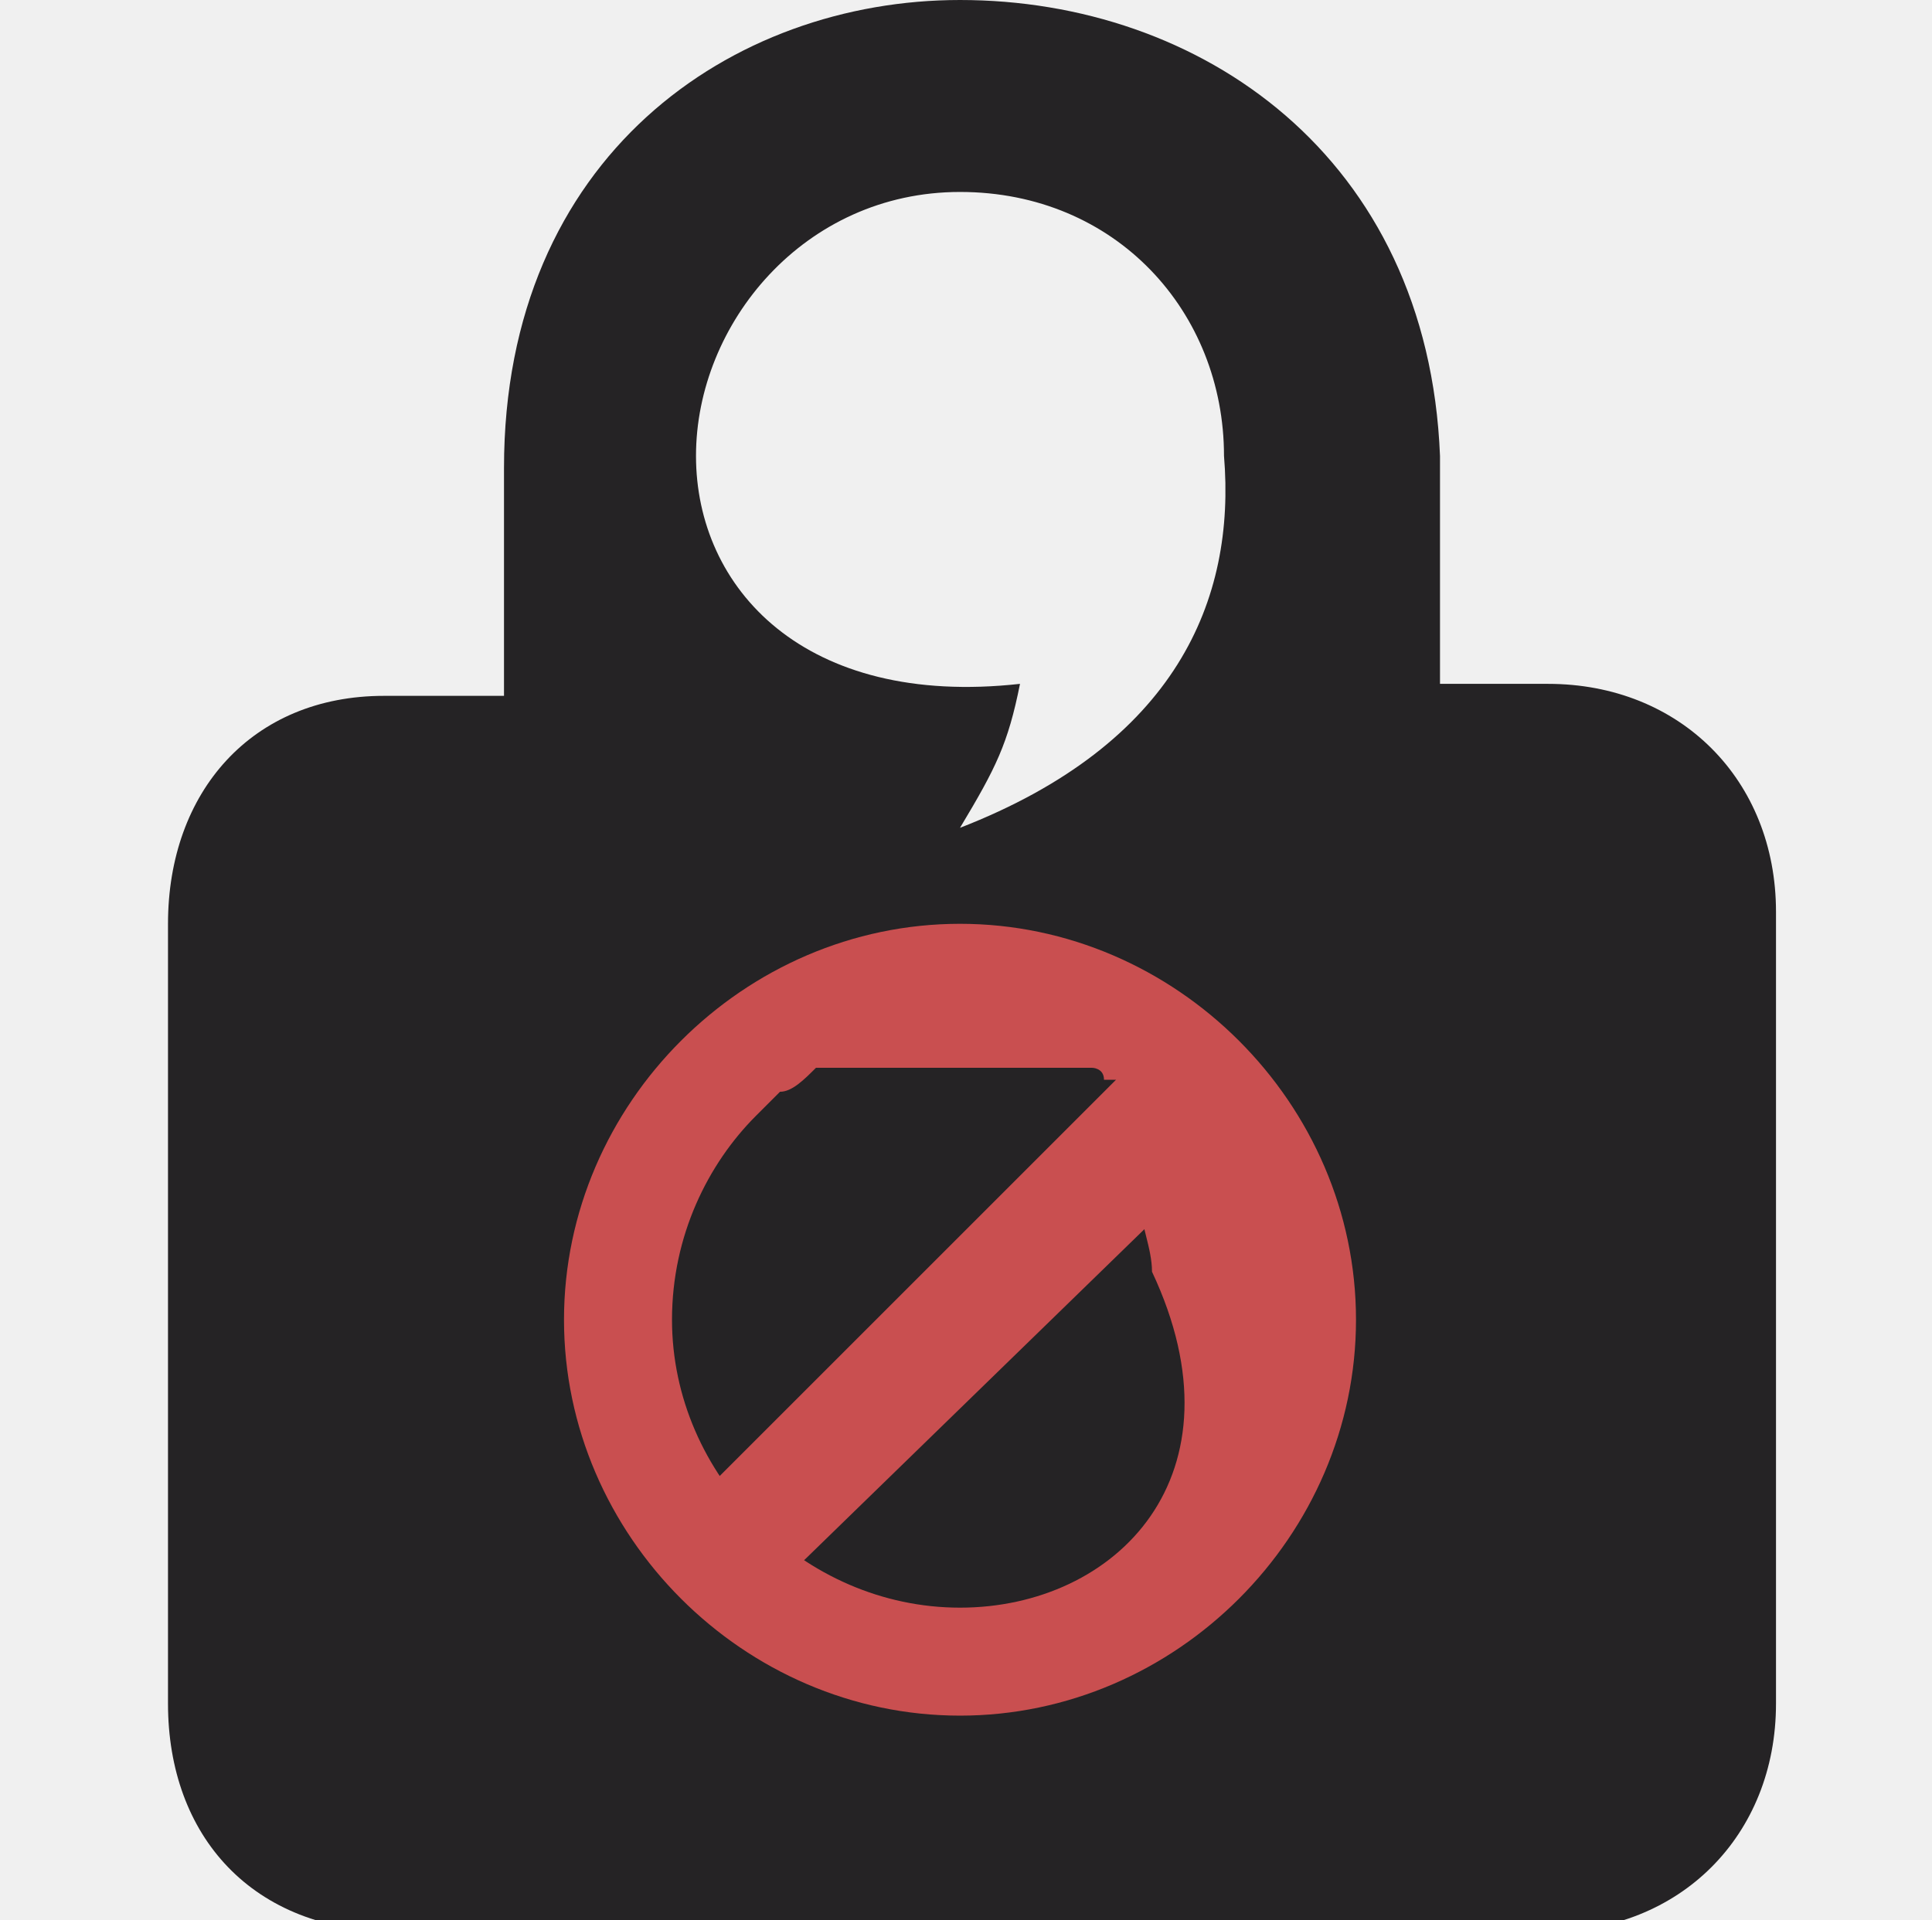
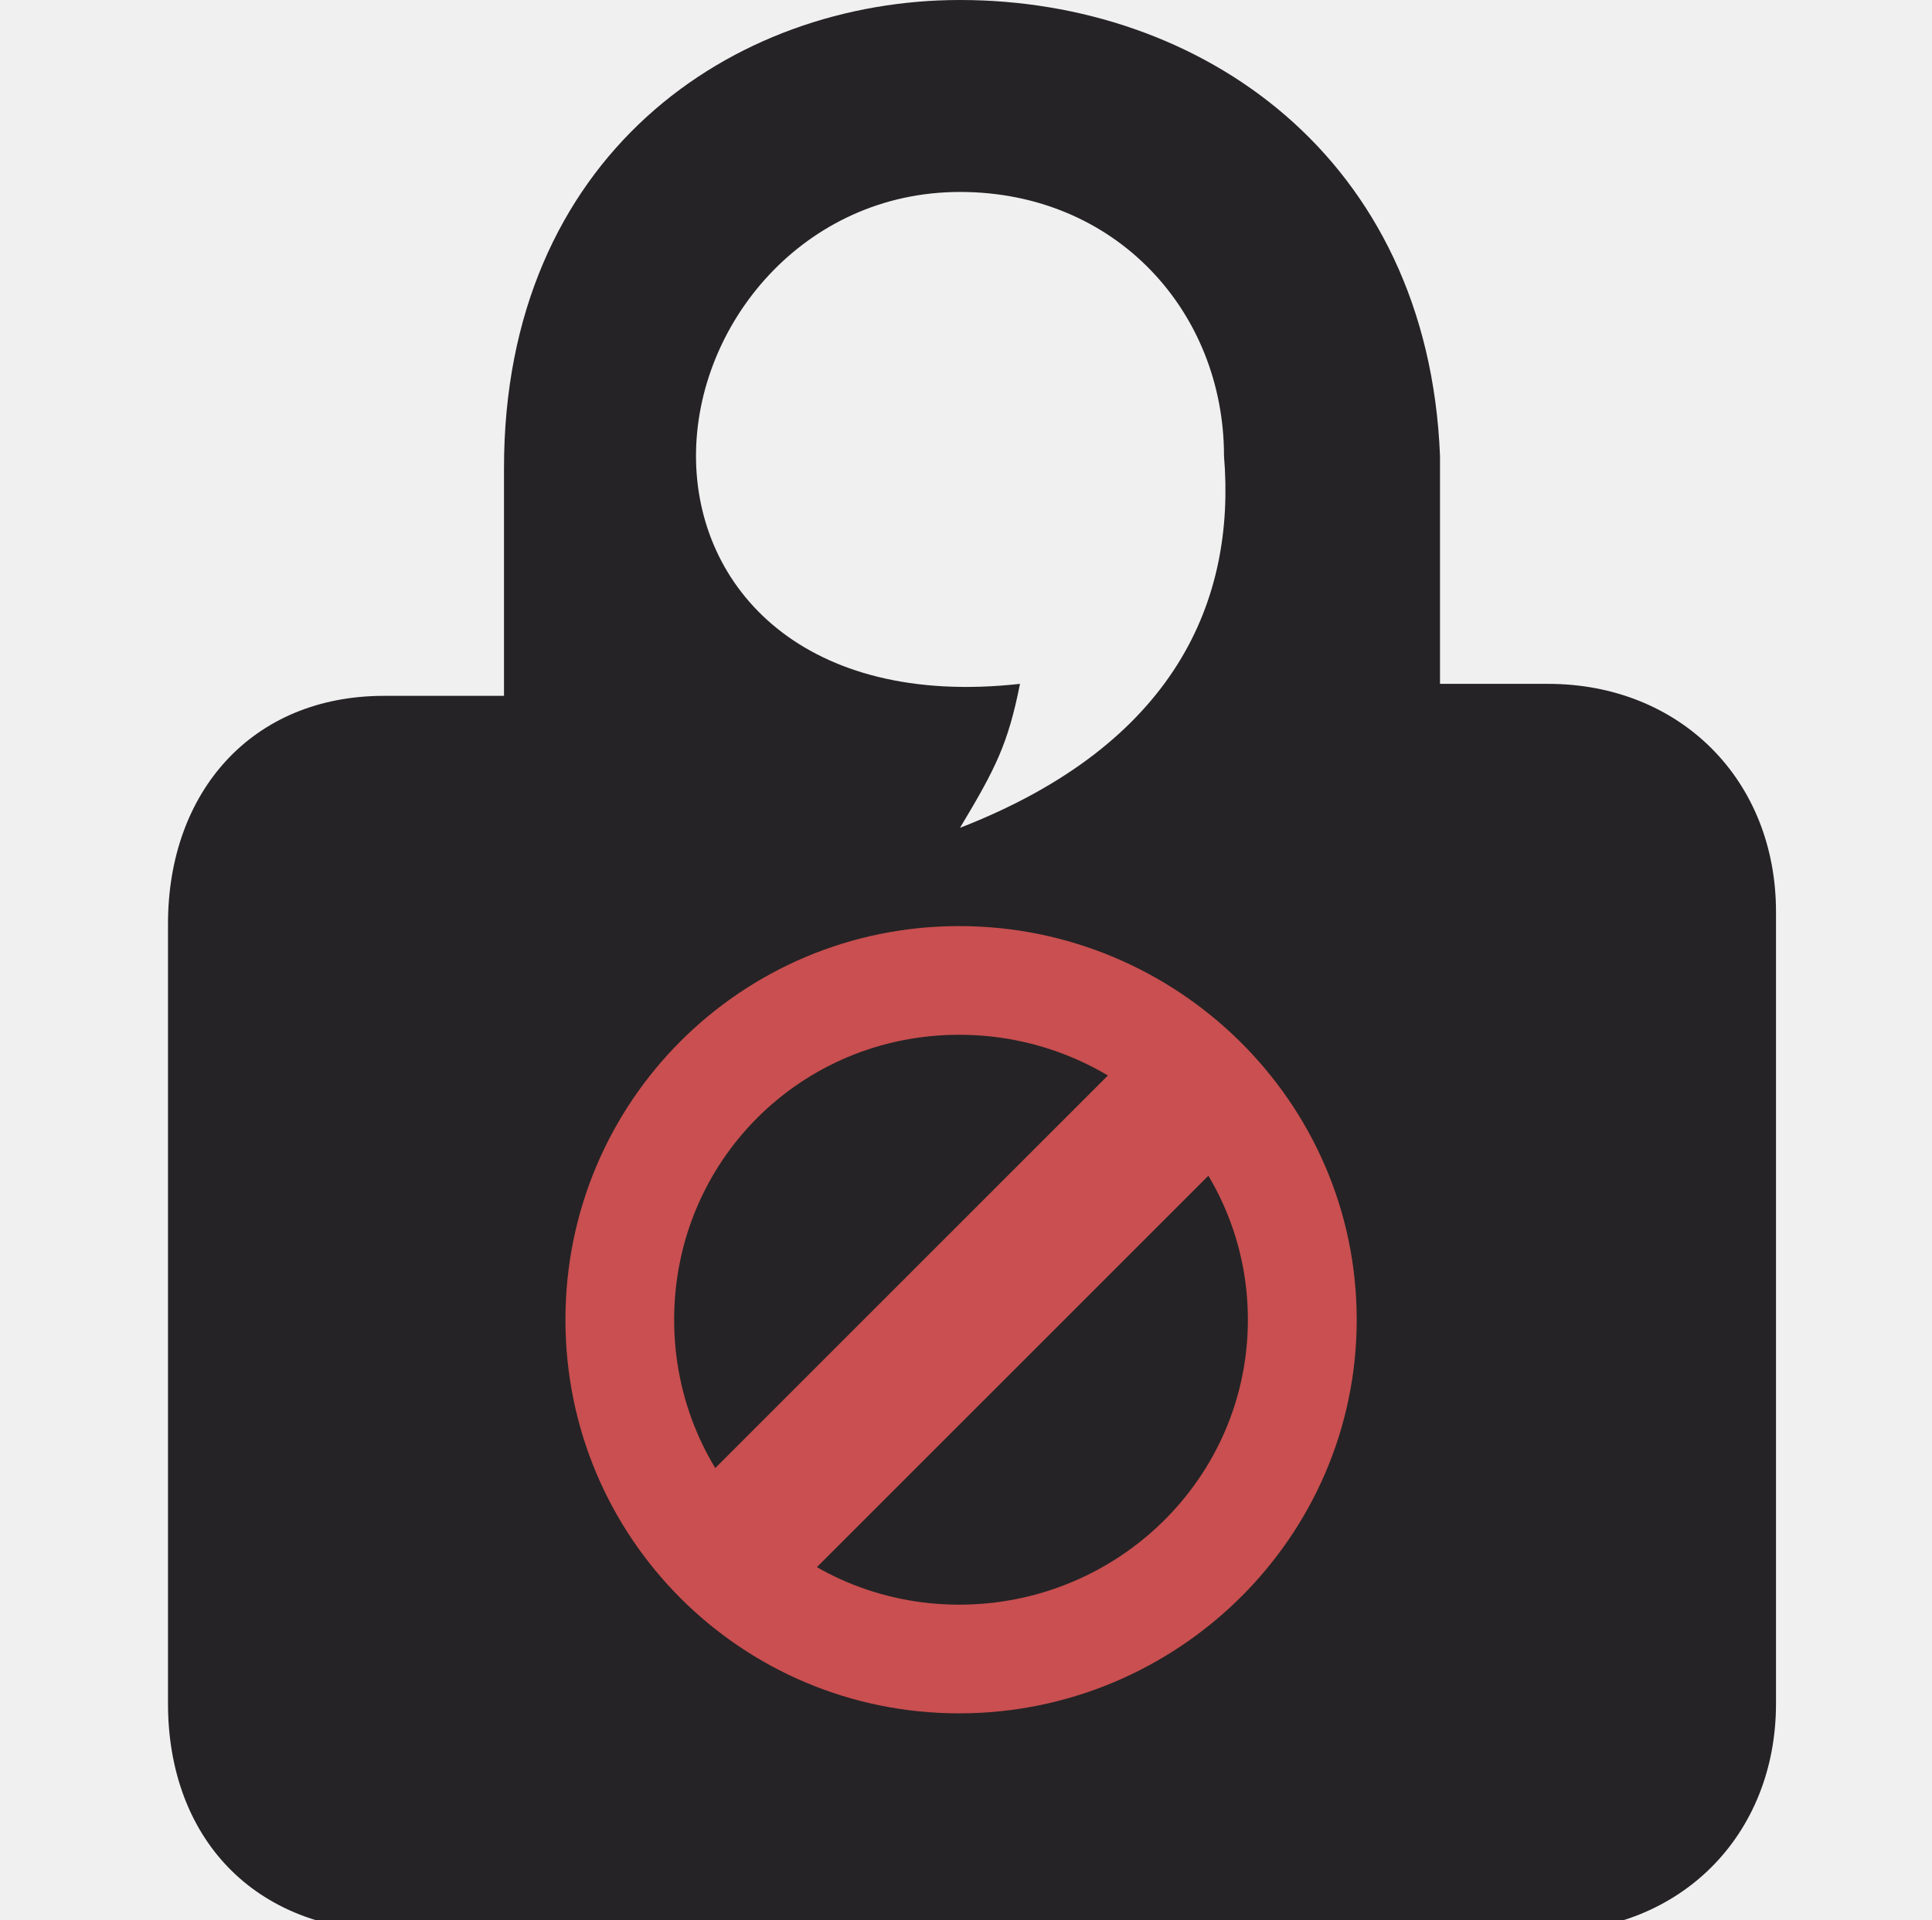
- <svg xmlns="http://www.w3.org/2000/svg" version="1.1" id="Layer_1" x="0px" y="0px" viewBox="0 0 16.1 16" enable-background="new 0 0 16.1 16" xml:space="preserve">
-   <path fill="#252325" d="M8,0C6.1,0,4.2,1.3,4.2,3.9v1.9h-1c-1.1,0-1.8,0.8-1.8,1.9v6.5c0,1.1,0.7,1.9,1.9,1.9l9.6,0  c1.1,0,1.9-0.8,1.9-1.9V7.6c0-1.1-0.8-1.9-1.9-1.9h-0.9l0-1.9C11.9,1.3,10,0,8,0z M8,1.6c1.3,0,2.2,1,2.2,2.2C10.3,5,9.8,6.2,8,6.9  c0.3-0.5,0.4-0.7,0.5-1.2C6.7,5.9,5.8,4.9,5.8,3.8S6.7,1.6,8,1.6z" />
-   <g>
-     <path fill="#C94F50" d="M8,7.7c-1.8,0-3.3,1.5-3.3,3.3c0,1.8,1.5,3.3,3.3,3.3c1.8,0,3.3-1.5,3.3-3.3C11.3,9.2,9.8,7.7,8,7.7z    M8,13.4c-1.3,0-2.4-1.1-2.4-2.4c0-0.7,0.3-1.3,0.7-1.7c0,0,0,0,0,0c0,0,0,0,0.1-0.1c0,0,0,0,0,0c0,0,0,0,0.1-0.1c0,0,0,0,0,0   C6.6,9.1,6.7,9,6.8,8.9c0,0,0,0,0,0c0,0,0,0,0.1,0c0,0,0,0,0,0c0,0,0,0,0.1,0c0,0,0,0,0,0c0,0,0,0,0.1,0c0,0,0,0,0,0c0,0,0,0,0.1,0   c0,0,0,0,0.1,0c0,0,0,0,0.1,0c0,0,0.1,0,0.1,0c0,0,0,0,0,0c0,0,0,0,0.1,0c0,0,0,0,0,0c0,0,0,0,0.1,0c0,0,0,0,0,0c0,0,0,0,0.1,0   c0,0,0,0,0,0c0,0,0.1,0,0.1,0c0,0,0,0,0,0c0,0,0.1,0,0.1,0c0,0,0,0,0,0l0,0l0,0c0,0,0.1,0,0.1,0c0,0,0,0,0,0c0,0,0.1,0,0.1,0   c0,0,0,0,0,0c0,0,0,0,0.1,0c0,0,0,0,0,0c0,0,0,0,0.1,0c0,0,0,0,0,0c0,0,0.1,0,0.1,0c0,0,0,0,0,0c0,0,0.1,0,0.1,0c0,0,0,0,0,0   c0,0,0.1,0,0.1,0c0,0,0,0,0,0c0,0,0,0,0.1,0c0,0,0,0,0,0c0,0,0,0,0.1,0c0,0,0,0,0,0c0,0,0,0,0.1,0c0,0,0,0,0,0c0,0,0,0,0.1,0   c0,0,0,0,0,0c0,0,0.1,0,0.1,0.1c0,0,0,0,0,0c0,0,0,0,0.1,0c0,0,0,0,0,0c0,0,0,0,0,0c0,0,0,0,0,0c0,0,0,0,0,0c0,0,0,0,0,0   c0,0,0,0,0,0c0,0,0,0,0,0c0,0,0,0,0,0c0,0,0,0,0,0c0,0,0,0,0,0c0,0,0.1,0.1,0.1,0.1c0,0,0,0,0,0c0,0,0,0,0,0.1c0,0,0,0,0,0   c0,0,0,0,0,0.1c0,0,0,0,0,0c0,0,0,0,0,0.1c0,0,0,0,0,0c0,0,0,0,0,0.1c0,0,0,0,0,0c0,0.1,0.1,0.2,0.1,0.2c0,0,0,0,0,0c0,0,0,0,0,0.1   c0,0,0,0,0,0c0,0,0,0,0,0.1c0,0,0,0,0,0c0,0,0,0,0,0.1c0,0,0,0,0,0l0,0c0,0.2,0.1,0.4,0.1,0.6C10.4,12.3,9.3,13.4,8,13.4z" />
-     <g>
-       <g>
-         <polyline fill="#C94F50" points="9.4,8.9 5.8,12.5 6.5,13.2 10.2,9.6    " />
+ <svg xmlns="http://www.w3.org/2000/svg" version="1.1" width="100%" height="100%" viewBox="0 0 16.1 16" id="Layer_1" xml:space="preserve">
+   <defs id="defs17" />
+   <path d="M 8,0 C 6.1,0 4.2,1.3 4.2,3.9 v 1.9 h -1 C 2.1,5.8 1.4,6.6 1.4,7.7 v 6.5 c 0,1.1 0.7,1.9 1.9,1.9 l 9.6,0 c 1.1,0 1.9,-0.8 1.9,-1.9 V 7.6 C 14.8,6.5 14,5.7 12.9,5.7 H 12 L 12,3.8 C 11.9,1.3 10,0 8,0 z m 0,1.6 c 1.3,0 2.2,1 2.2,2.2 C 10.3,5 9.8,6.2 8,6.9 8.3,6.4 8.4,6.2 8.5,5.7 6.7,5.9 5.8,4.9 5.8,3.8 5.8,2.7 6.7,1.6 8,1.6 z" id="path3" style="fill:#252325" />
+   <path d="m 7.993,7.719 c -1.816,0 -3.281,1.465 -3.281,3.281 0,1.816 1.465,3.281 3.281,3.281 1.816,0 3.313,-1.465 3.313,-3.281 0,-1.816 -1.497,-3.281 -3.313,-3.281 z m 0,0.906 c 1.32,0 2.406,1.055 2.406,2.375 0,1.32 -1.086,2.375 -2.406,2.375 -1.32,0 -2.375,-1.055 -2.375,-2.375 0,-1.32 1.055,-2.375 2.375,-2.375 z" id="path3000" style="fill:#c94f50;fill-opacity:1" />
+   <path d="m -6.576,11.932 a 5.322,6.237 0 1 1 -10.644,0 5.322,6.237 0 1 1 10.644,0 z" id="path2996" style="fill:#ffffff;fill-opacity:1" />
+   <rect width="1.183" height="5.346" rx="0" ry="0.897" x="12.867" y="-0.542" transform="matrix(0.7071068,0.7071068,-0.7071068,0.7071068,0,0)" id="rect3937" style="fill:#c94f50;fill-opacity:1;fill-rule:nonzero" />
+   <g transform="translate(-12.52373,-0.08389831)" id="g3893">
+     <g id="g3877">
+       <g id="g3879">
+         <path d="m 5.6,8.7 c -1.3,1.3 -1.3,3.4 0,4.7 1.3,1.3 3.4,1.3 4.7,0 1.3,-1.3 1.3,-3.4 0,-4.7 C 9,7.4 6.9,7.4 5.6,8.7 z m 4.1,4 c -0.9,0.9 -2.4,0.9 -3.4,0 -0.5,-0.5 -0.7,-1.1 -0.7,-1.8 0,0 0,0 0,0 0,0 0,-0.1 0,-0.1 0,0 0,0 0,0 0,0 0,-0.1 0,-0.1 0,0 0,0 0,0 0,-0.1 0,-0.2 0.1,-0.4 0,0 0,0 0,0 0,0 0,0 0,-0.1 0,0 0,0 0,0 0,0 0,0 0,-0.1 0,0 0,0 0,0 0,0 0,0 0,-0.1 0,0 0,0 0,0 0,0 0,0 0,-0.1 0,0 0,0 0,-0.1 0,0 0,0 0,-0.1 0,0 0,0 0,-0.1 0,0 0,0 0,0 0,0 0,0 0,-0.1 0,0 0,0 0,0 0,0 0,0 0,-0.1 0,0 0,0 0,0 0,0 0,0 0,-0.1 0,0 0,0 0,0 0,0 0,0 0,-0.1 0,0 0,0 0,0 0,0 0.1,-0.1 0.1,-0.1 0,0 0,0 0,0 l 0,0 0,0 c 0,0 0.1,-0.1 0.1,-0.1 0,0 0,0 0,0 0,0 0,0 0.1,-0.1 0,0 0,0 0,0 0,0 0,0 0.1,0 0,0 0,0 0,0 0,0 0,0 0.1,0 0,0 0,0 0,0 0,0 0,0 0.1,0 0,0 0,0 0,0 0,0 0.1,0 0.1,-0.1 0,0 0,0 0,0 0,0 0.1,0 0.1,0 0,0 0,0 0,0 0,0 0,0 0.1,0 0,0 0,0 0,0 0,0 0,0 0.1,0 0,0 0,0 0,0 0,0 0,0 0.1,0 0,0 0,0 0,0 0,0 0,0 0.1,0 0,0 0,0 0,0 0,0 0.1,0 0.1,0 0,0 0,0 0,0 0,0 0,0 0.1,0 0,0 0,0 0,0 0,0 0,0 0.1,0 0,0 0,0 0.1,0 0,0 0,0 0.1,0 0,0 0,0 0.1,0 0,0 0,0 0.1,0 0,0 0,0 0.1,0 0,0 0,0 0,0 0,0 0,0 0.1,0 0,0 0,0 0,0 0.1,0 0.1,0 0.2,0 0,0 0,0 0,0 0,0 0,0 0.1,0 0,0 0,0 0,0 0,0 0,0 0.1,0 0,0 0,0 0,0 0,0 0,0 0.1,0 0,0 0,0 0,0 0,0 0,0 0.1,0 0,0 0,0 0,0 0.1,0 0.2,0.1 0.2,0.1 0,0 0,0 0,0 0,0 0,0 0.1,0 0,0 0,0 0,0 0,0 0,0 0.1,0 0,0 0,0 0,0 0,0 0,0 0.1,0 0,0 0,0 0,0 l 0,0 c 0.2,0.1 0.3,0.2 0.4,0.3 1.3,1.1 1.3,2.6 0.4,3.5 z" id="path3881" style="fill:#ffffff" />
+         <g id="g3883">
+           <polyline id="polyline3885" points="7.5,8.5 7.5,13.6 8.5,13.6 8.5,8.5    " style="fill:#ffffff" />
+         </g>
      </g>
    </g>
  </g>
</svg>
